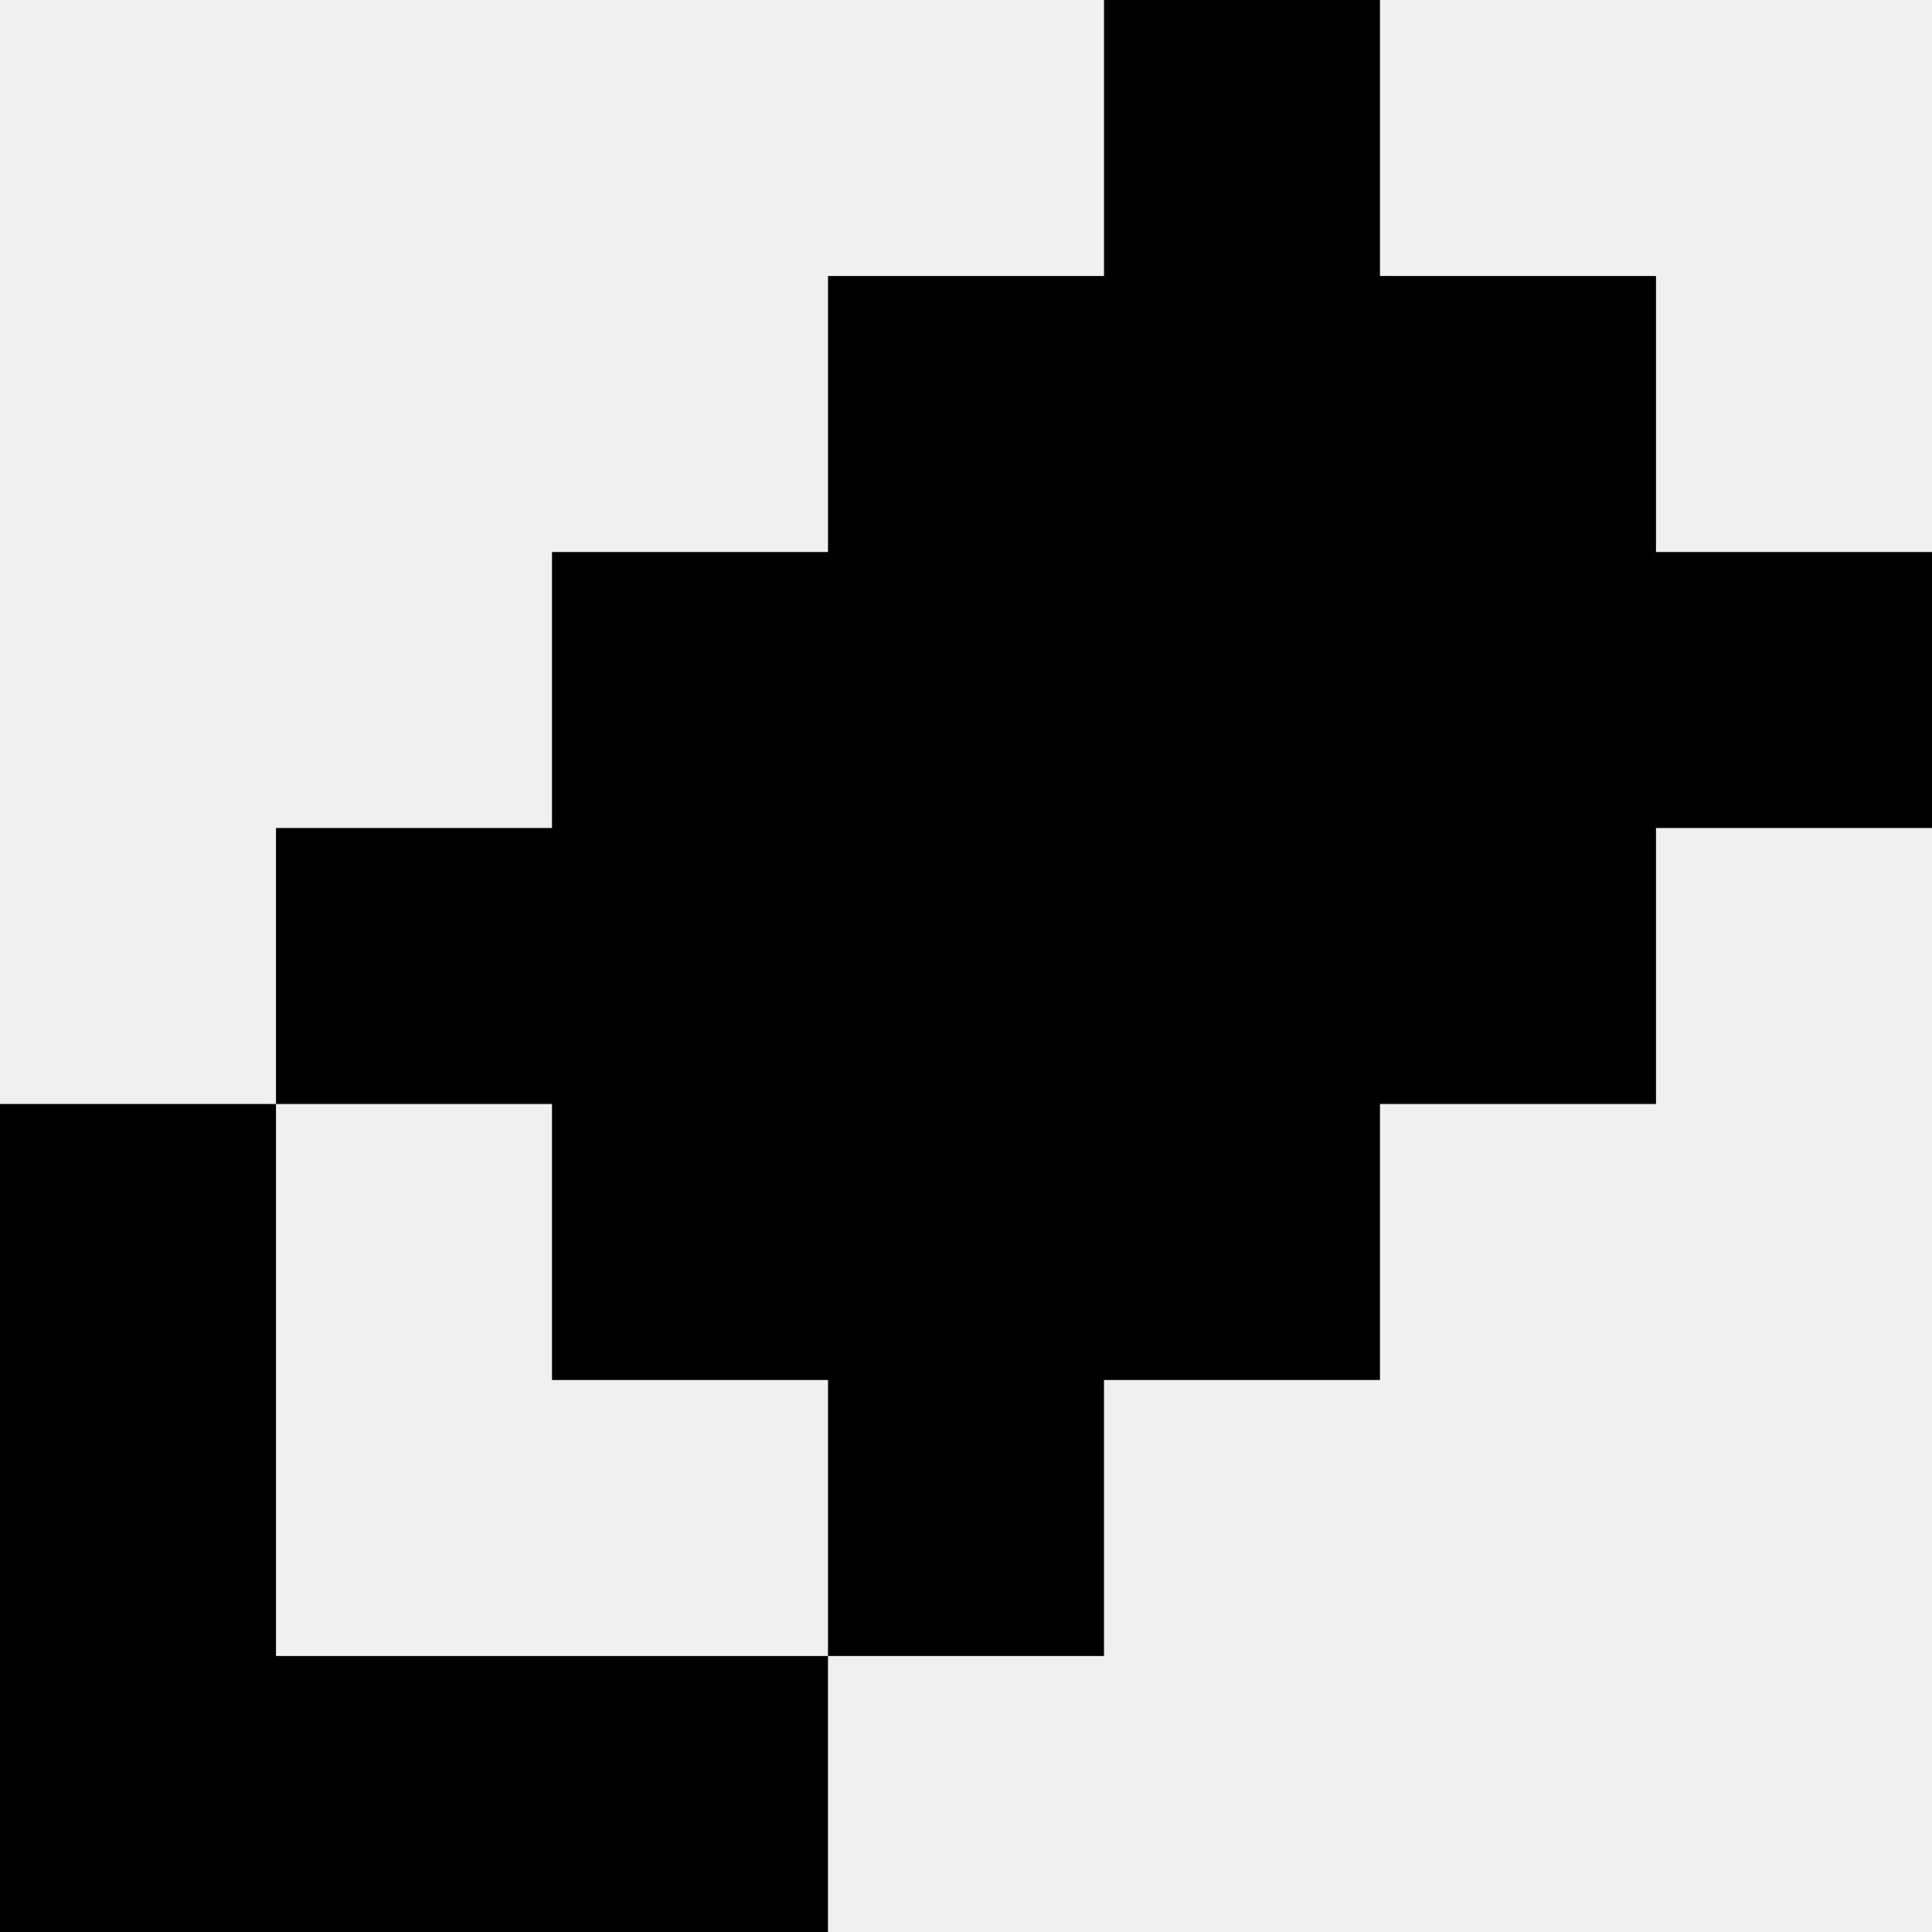
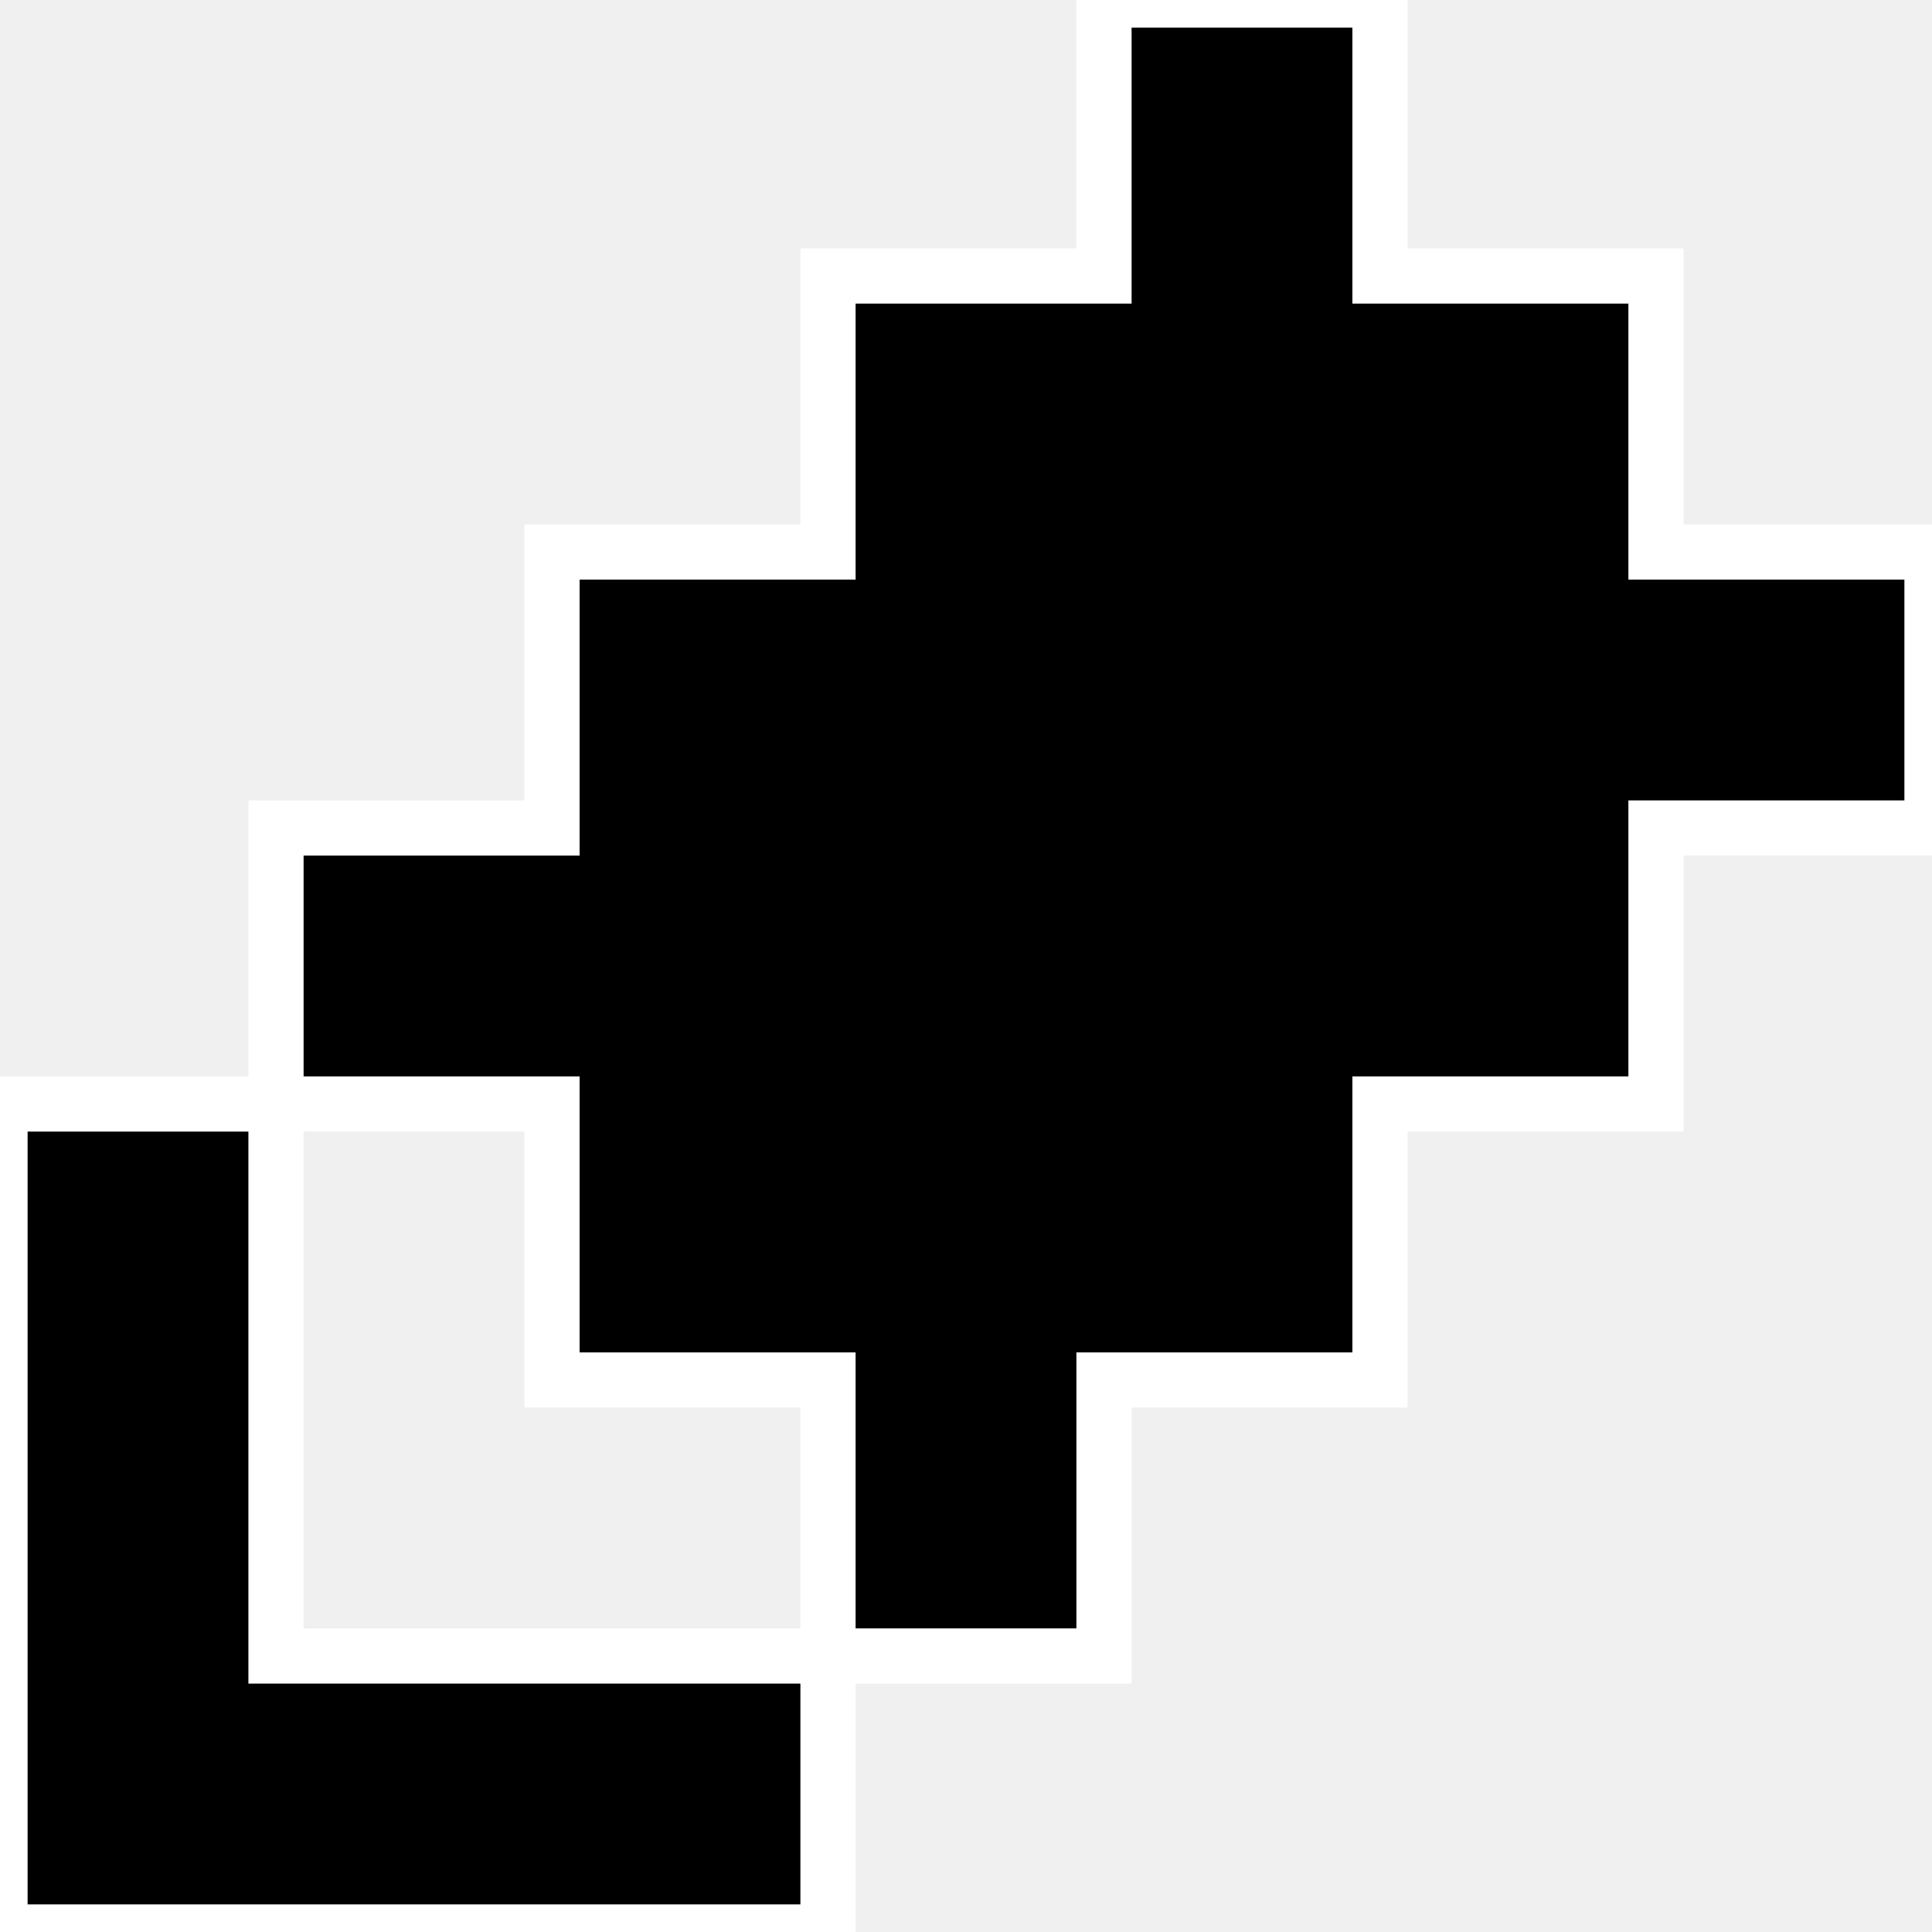
<svg xmlns="http://www.w3.org/2000/svg" width="12" height="12" viewBox="0 0 35 35">
-   <path fill-rule="evenodd" clip-rule="evenodd" d="M20 0H25V5H30V10H35V15H30V20H25V25H20V30H15V25H10V20H5V15H10V10H15V5H20V0ZM5 20V25V30H10H15V35H10H5H0V30V25V20H5Z" fill="black" />
+   <path fill-rule="evenodd" clip-rule="evenodd" d="M20 0H25V5H30V10H35V15H30V20H25V25H20V30H15V25H10V20H5V15H10V10H15V5H20V0ZM5 20V25V30H10H15V35H10H5H0V30V25V20H5Z" fill="black" stroke="white" stroke-width="1px" />
</svg>
